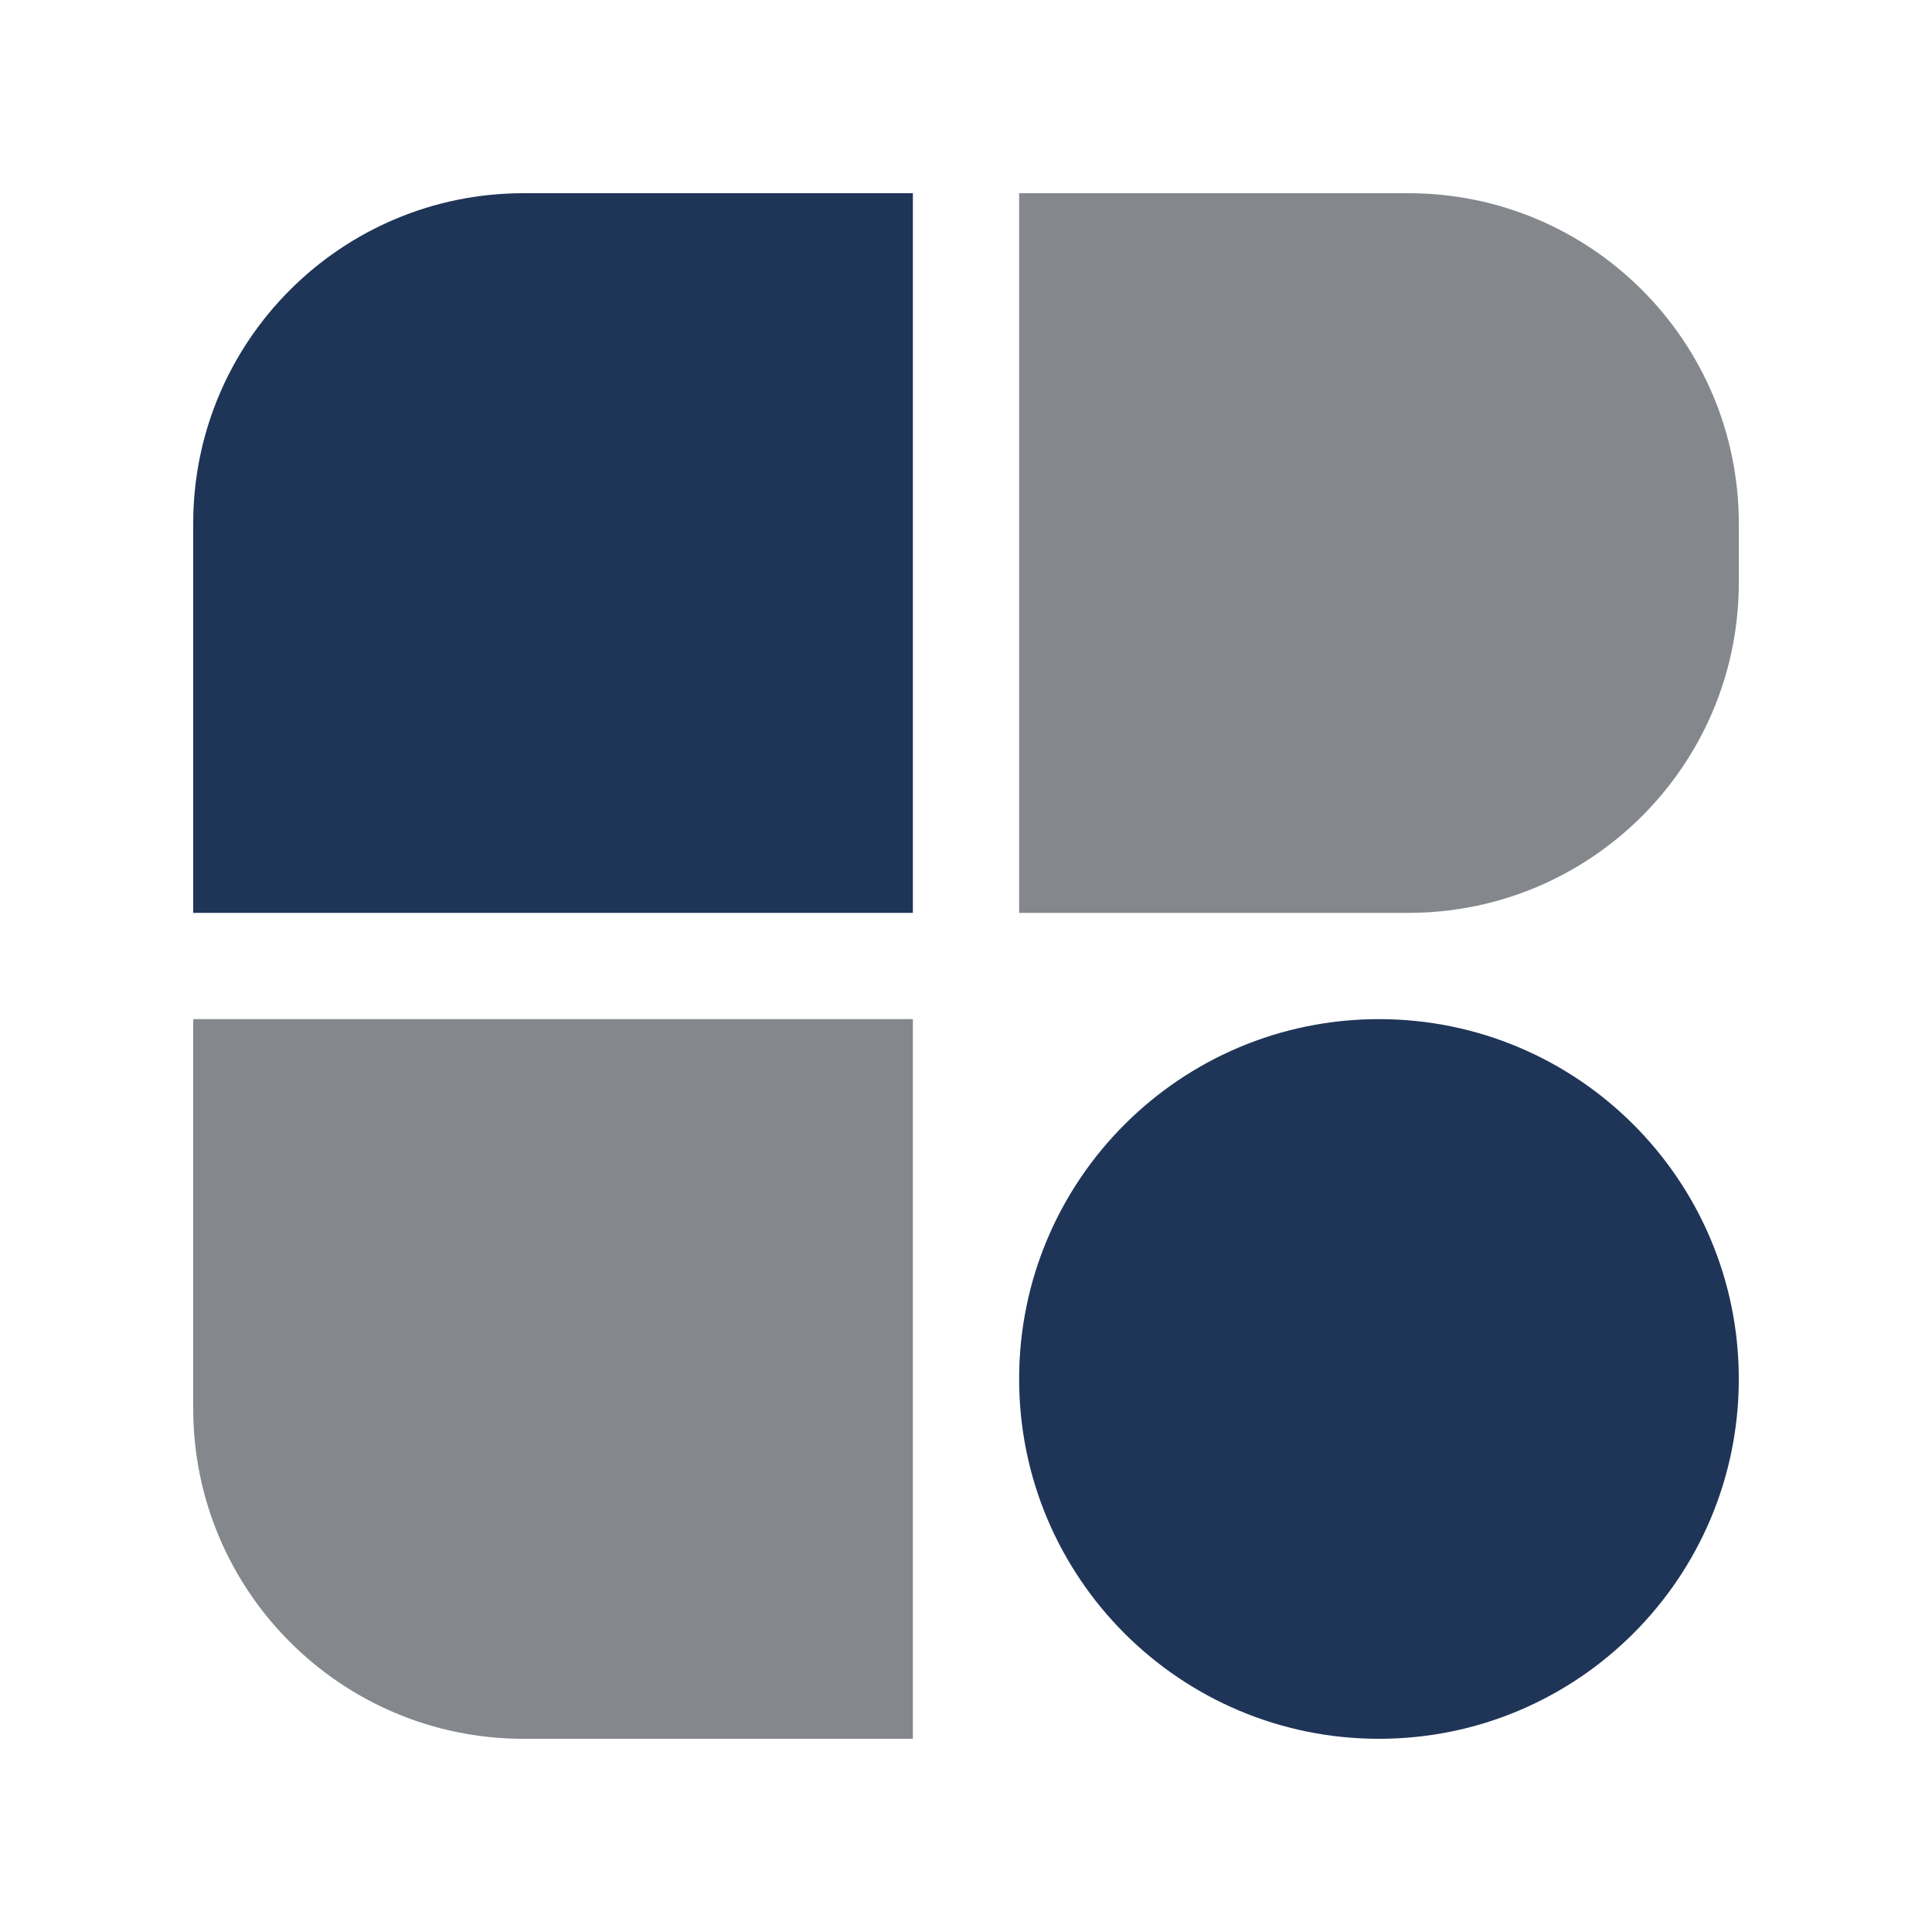
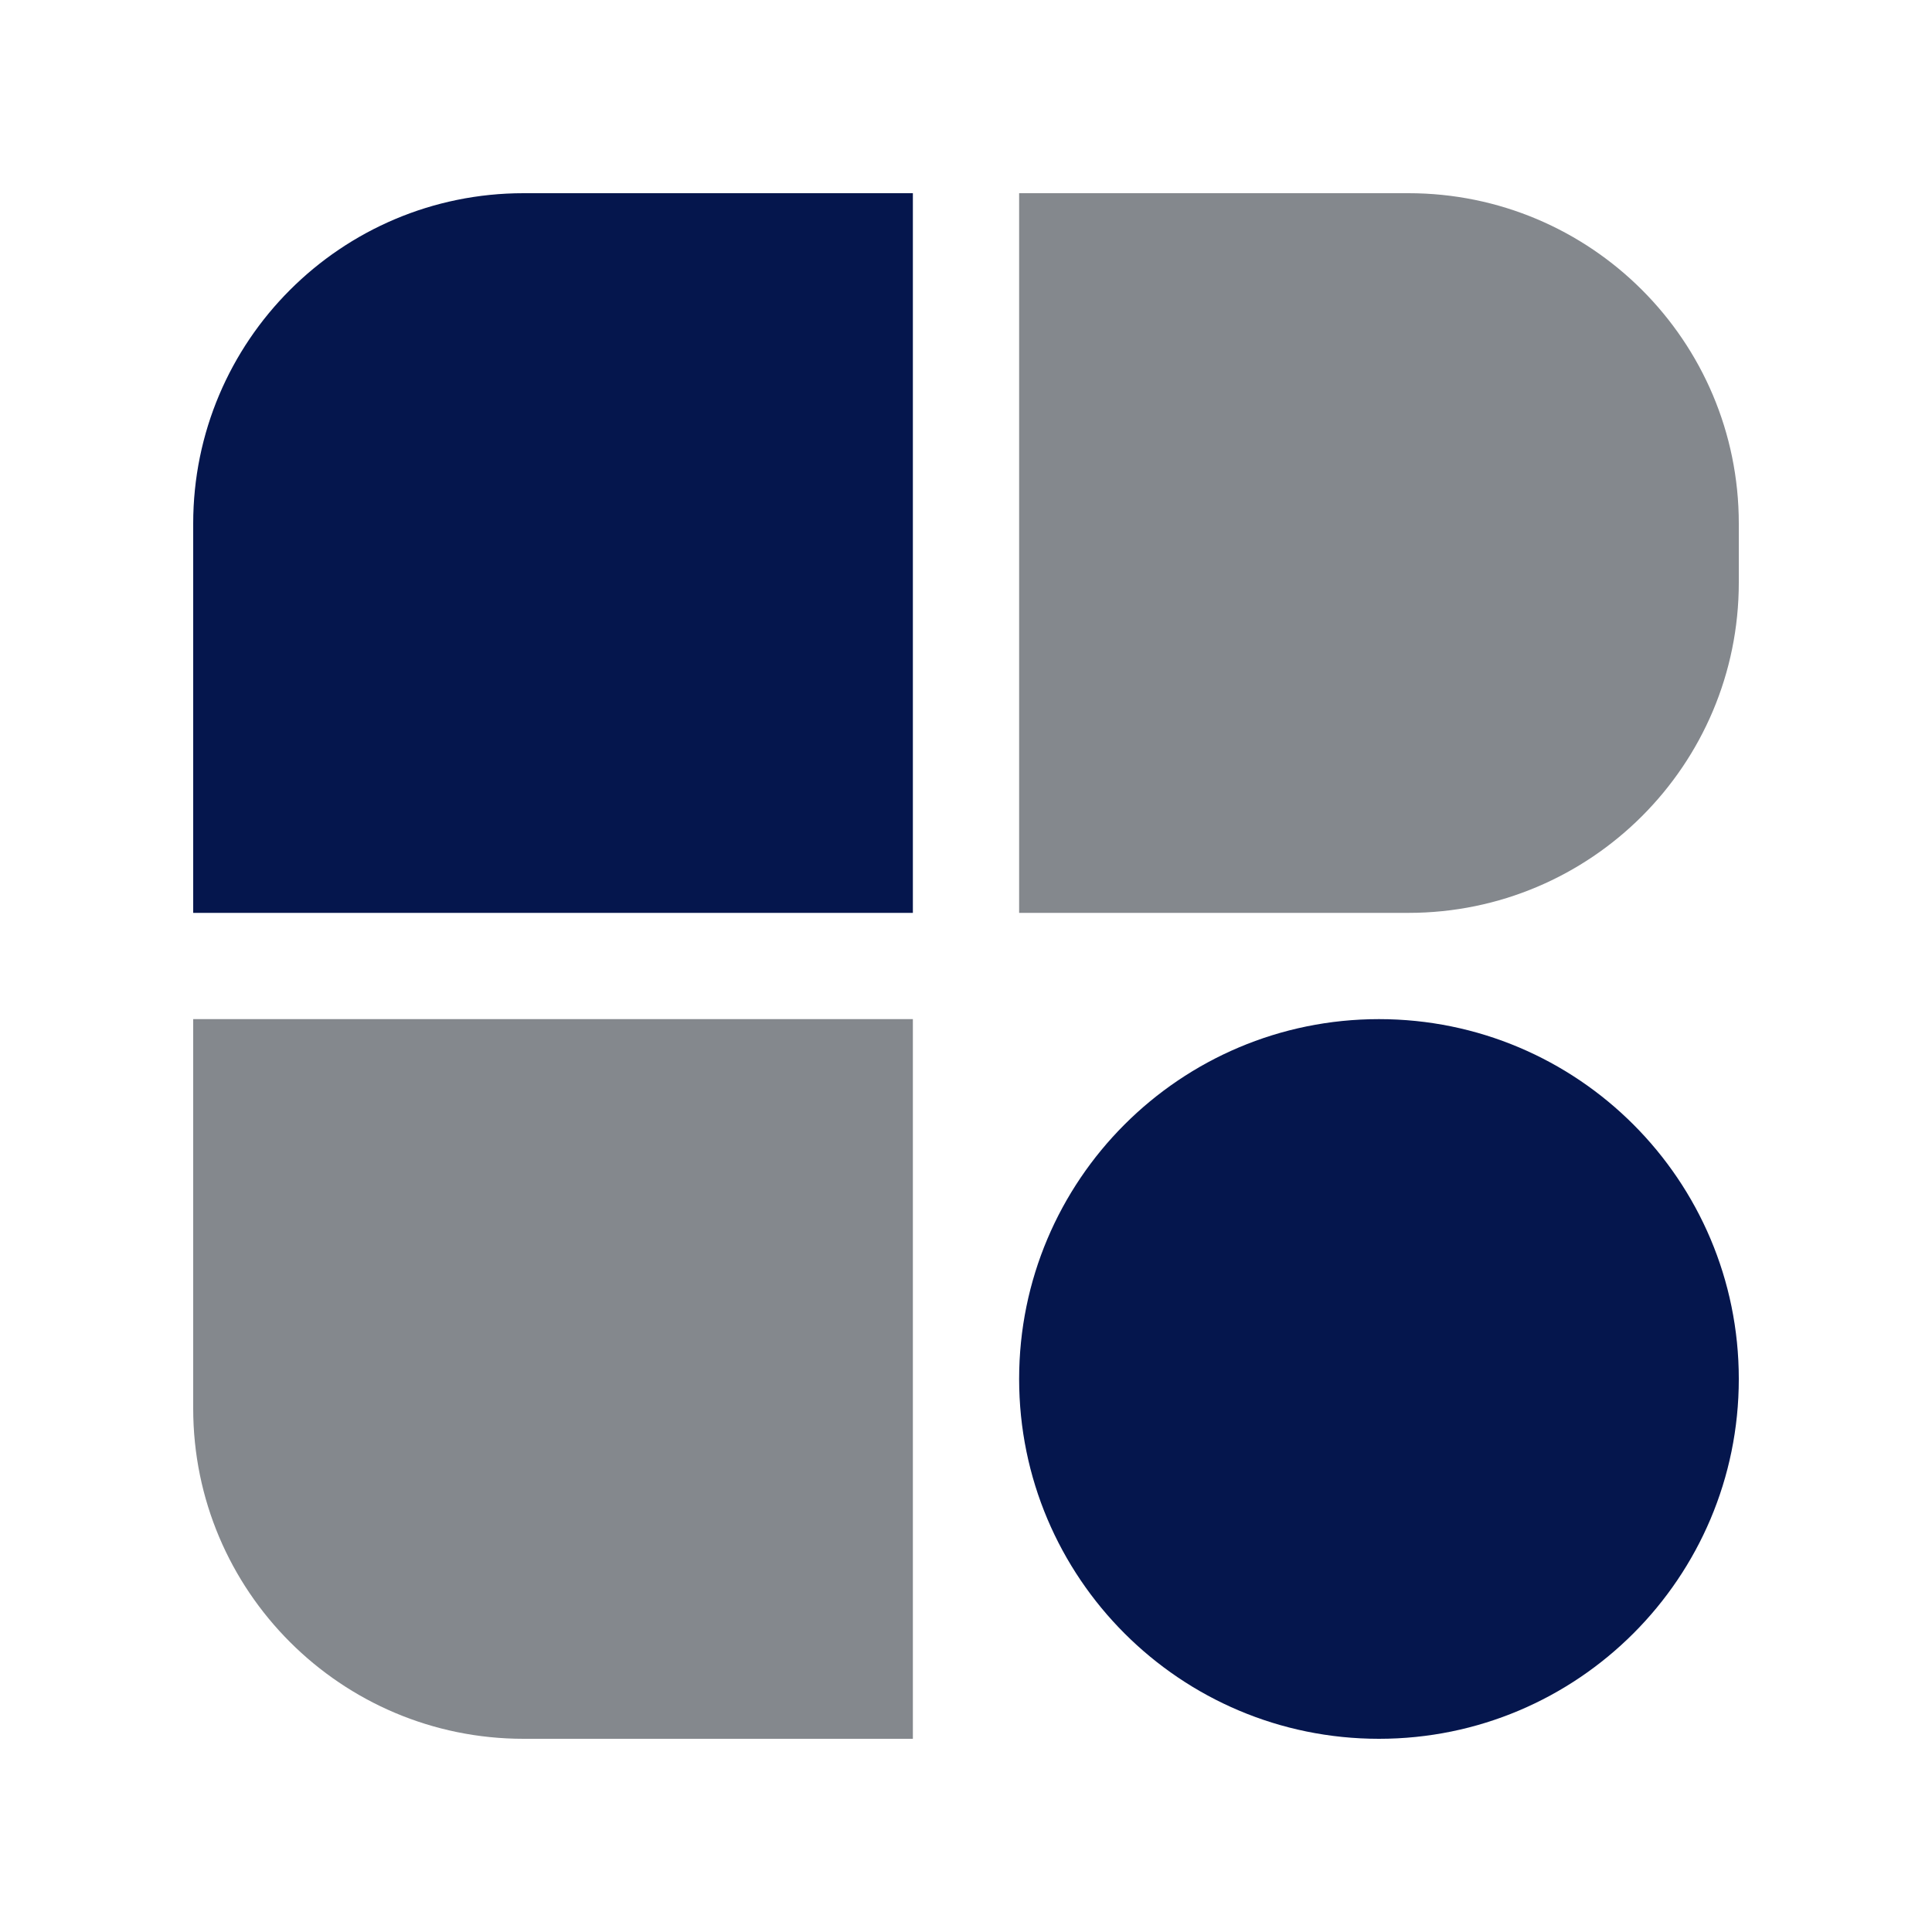
<svg xmlns="http://www.w3.org/2000/svg" viewBox="0 0 100 100">
-   <path d="M10 27.1A17.1 17.1 0 0 1 27.1 10h20.15v37.25H10Z" fill="#1F3557" />
+   <path d="M10 27.1A17.1 17.1 0 0 1 27.1 10h20.15v37.25H10Z" fill="#05164D" />
  <path d="M52.75 10H72.9A17.1 17.1 0 0 1 90 27.1v3.05A17.1 17.1 0 0 1 72.9 47.25H52.75Z" fill="#84888D" />
  <path d="M10 52.75h37.25V90H27.1A17.1 17.1 0 0 1 10 72.9Z" fill="#84888D" />
-   <circle cx="71.375" cy="71.375" r="18.625" fill="#1F3557" />
+   <circle cx="71.375" cy="71.375" r="18.625" fill="#05164D" />
</svg>
